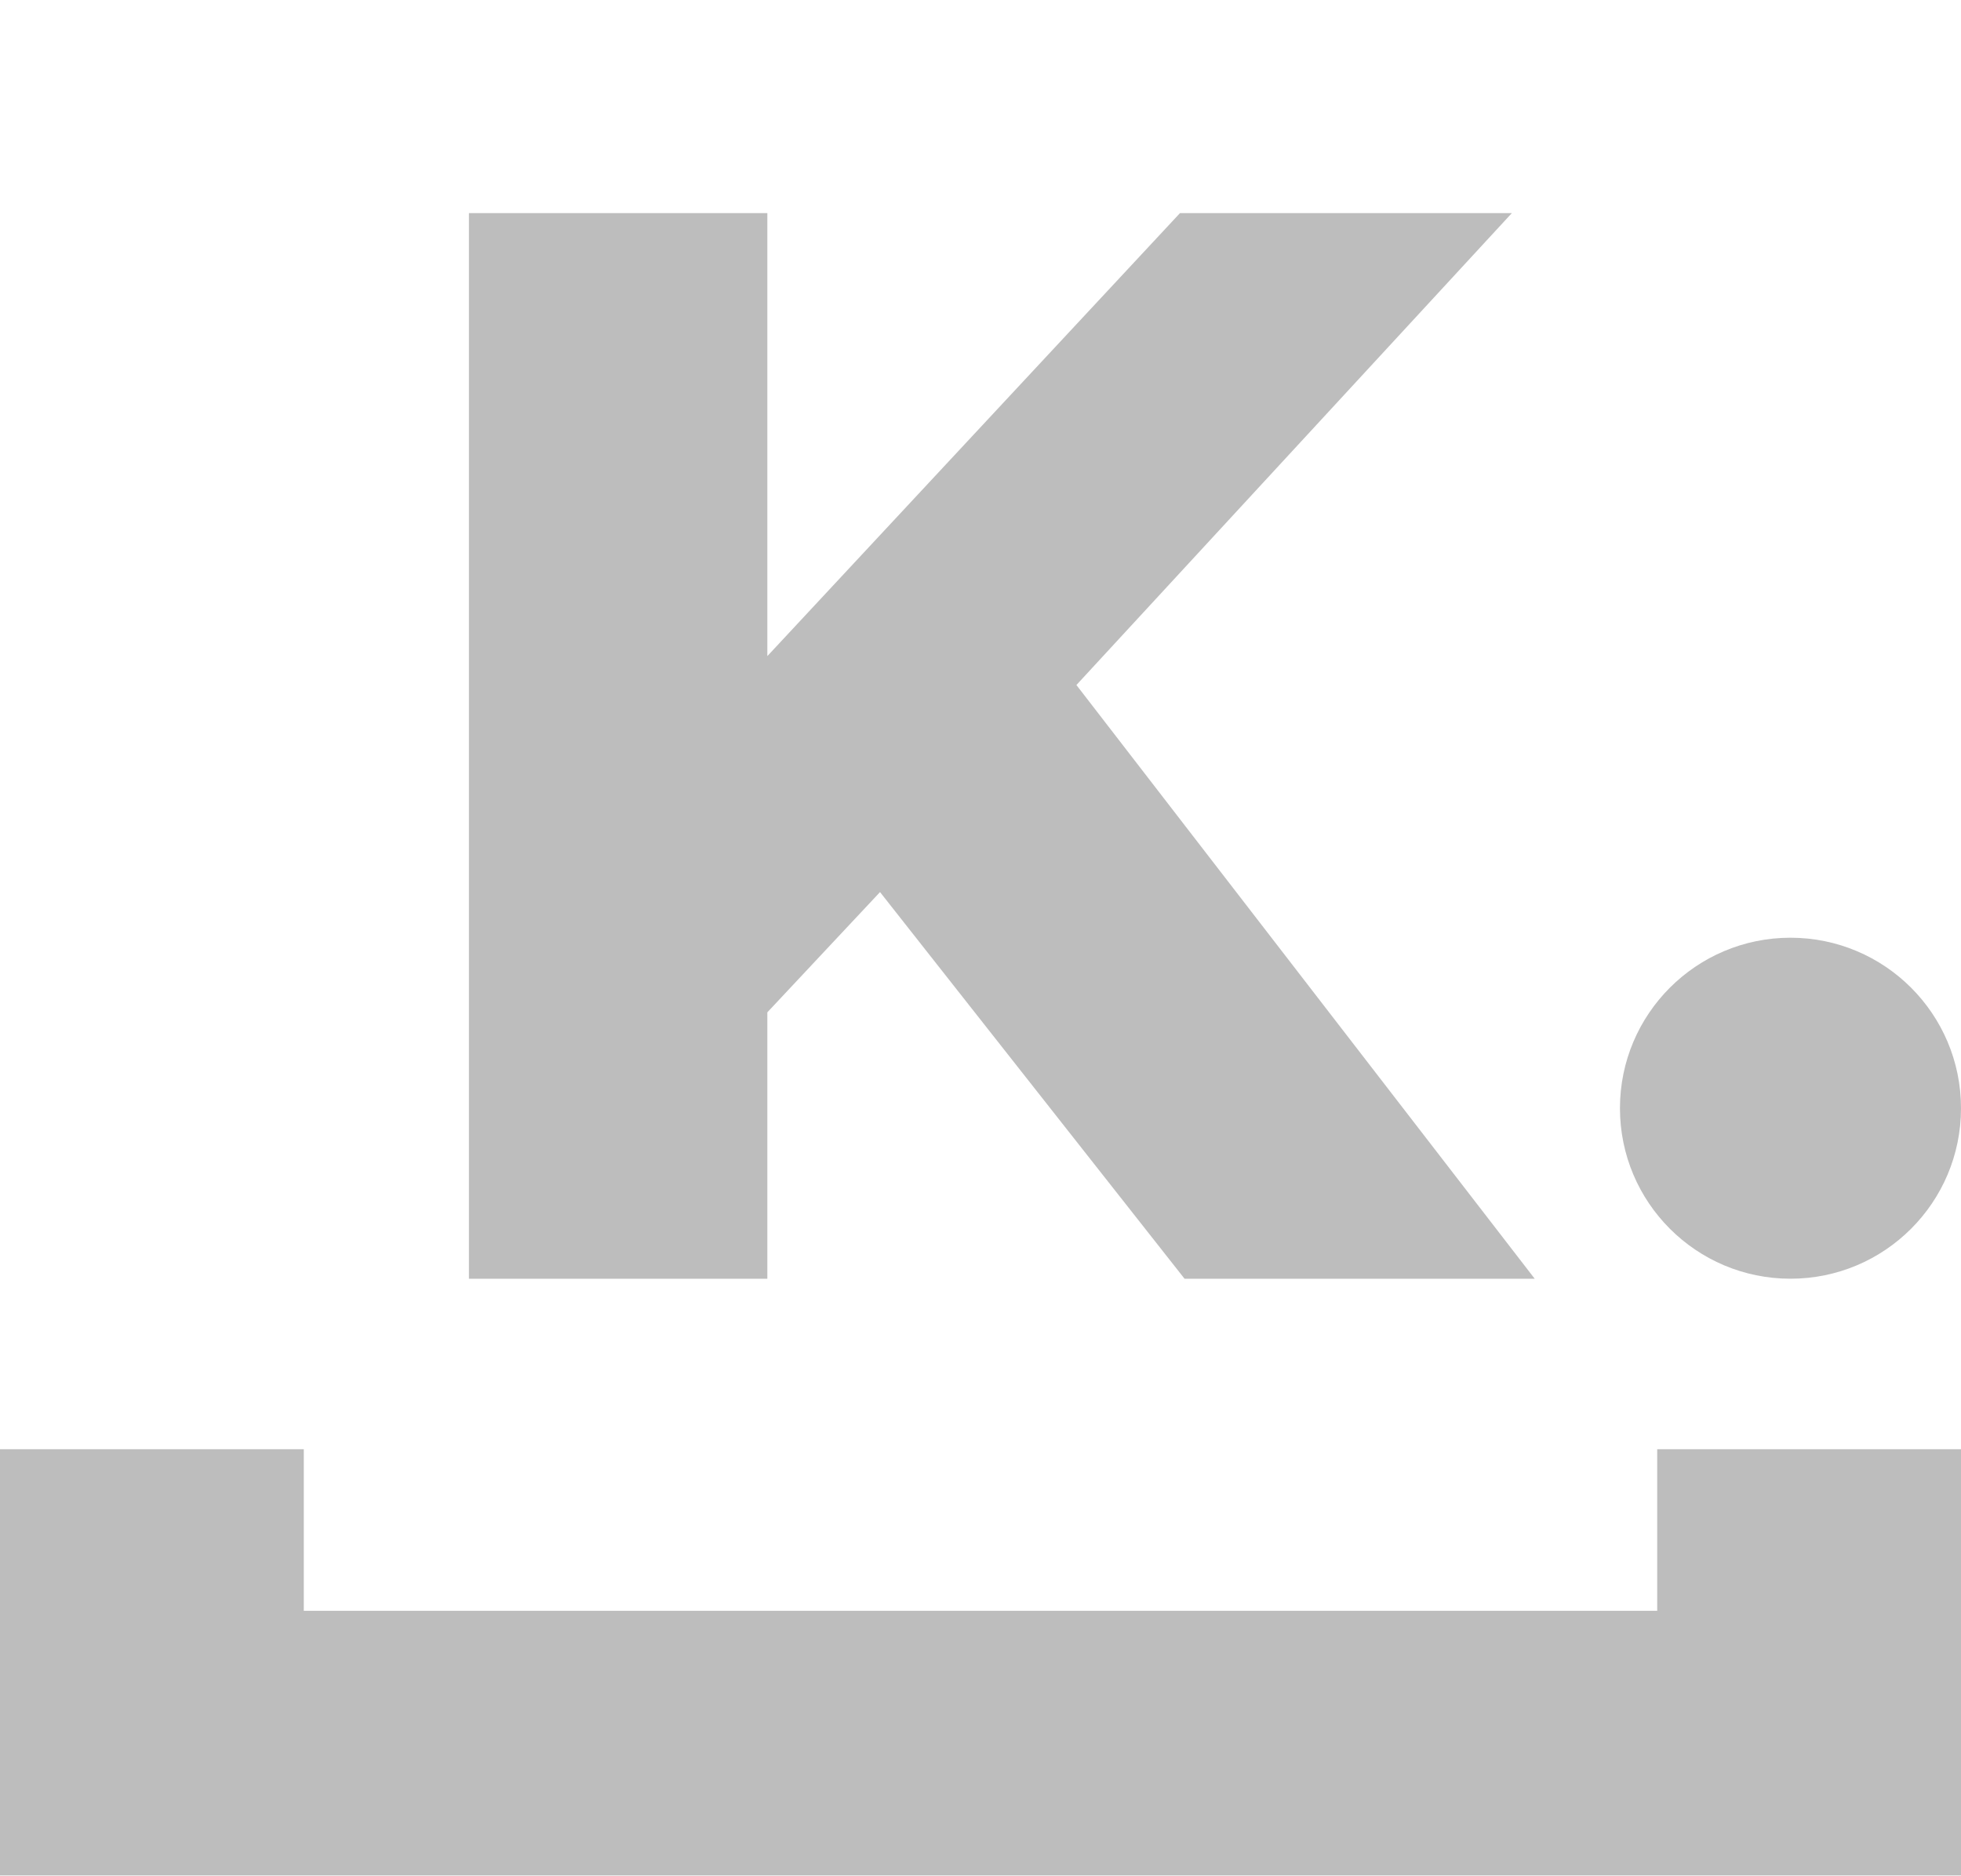
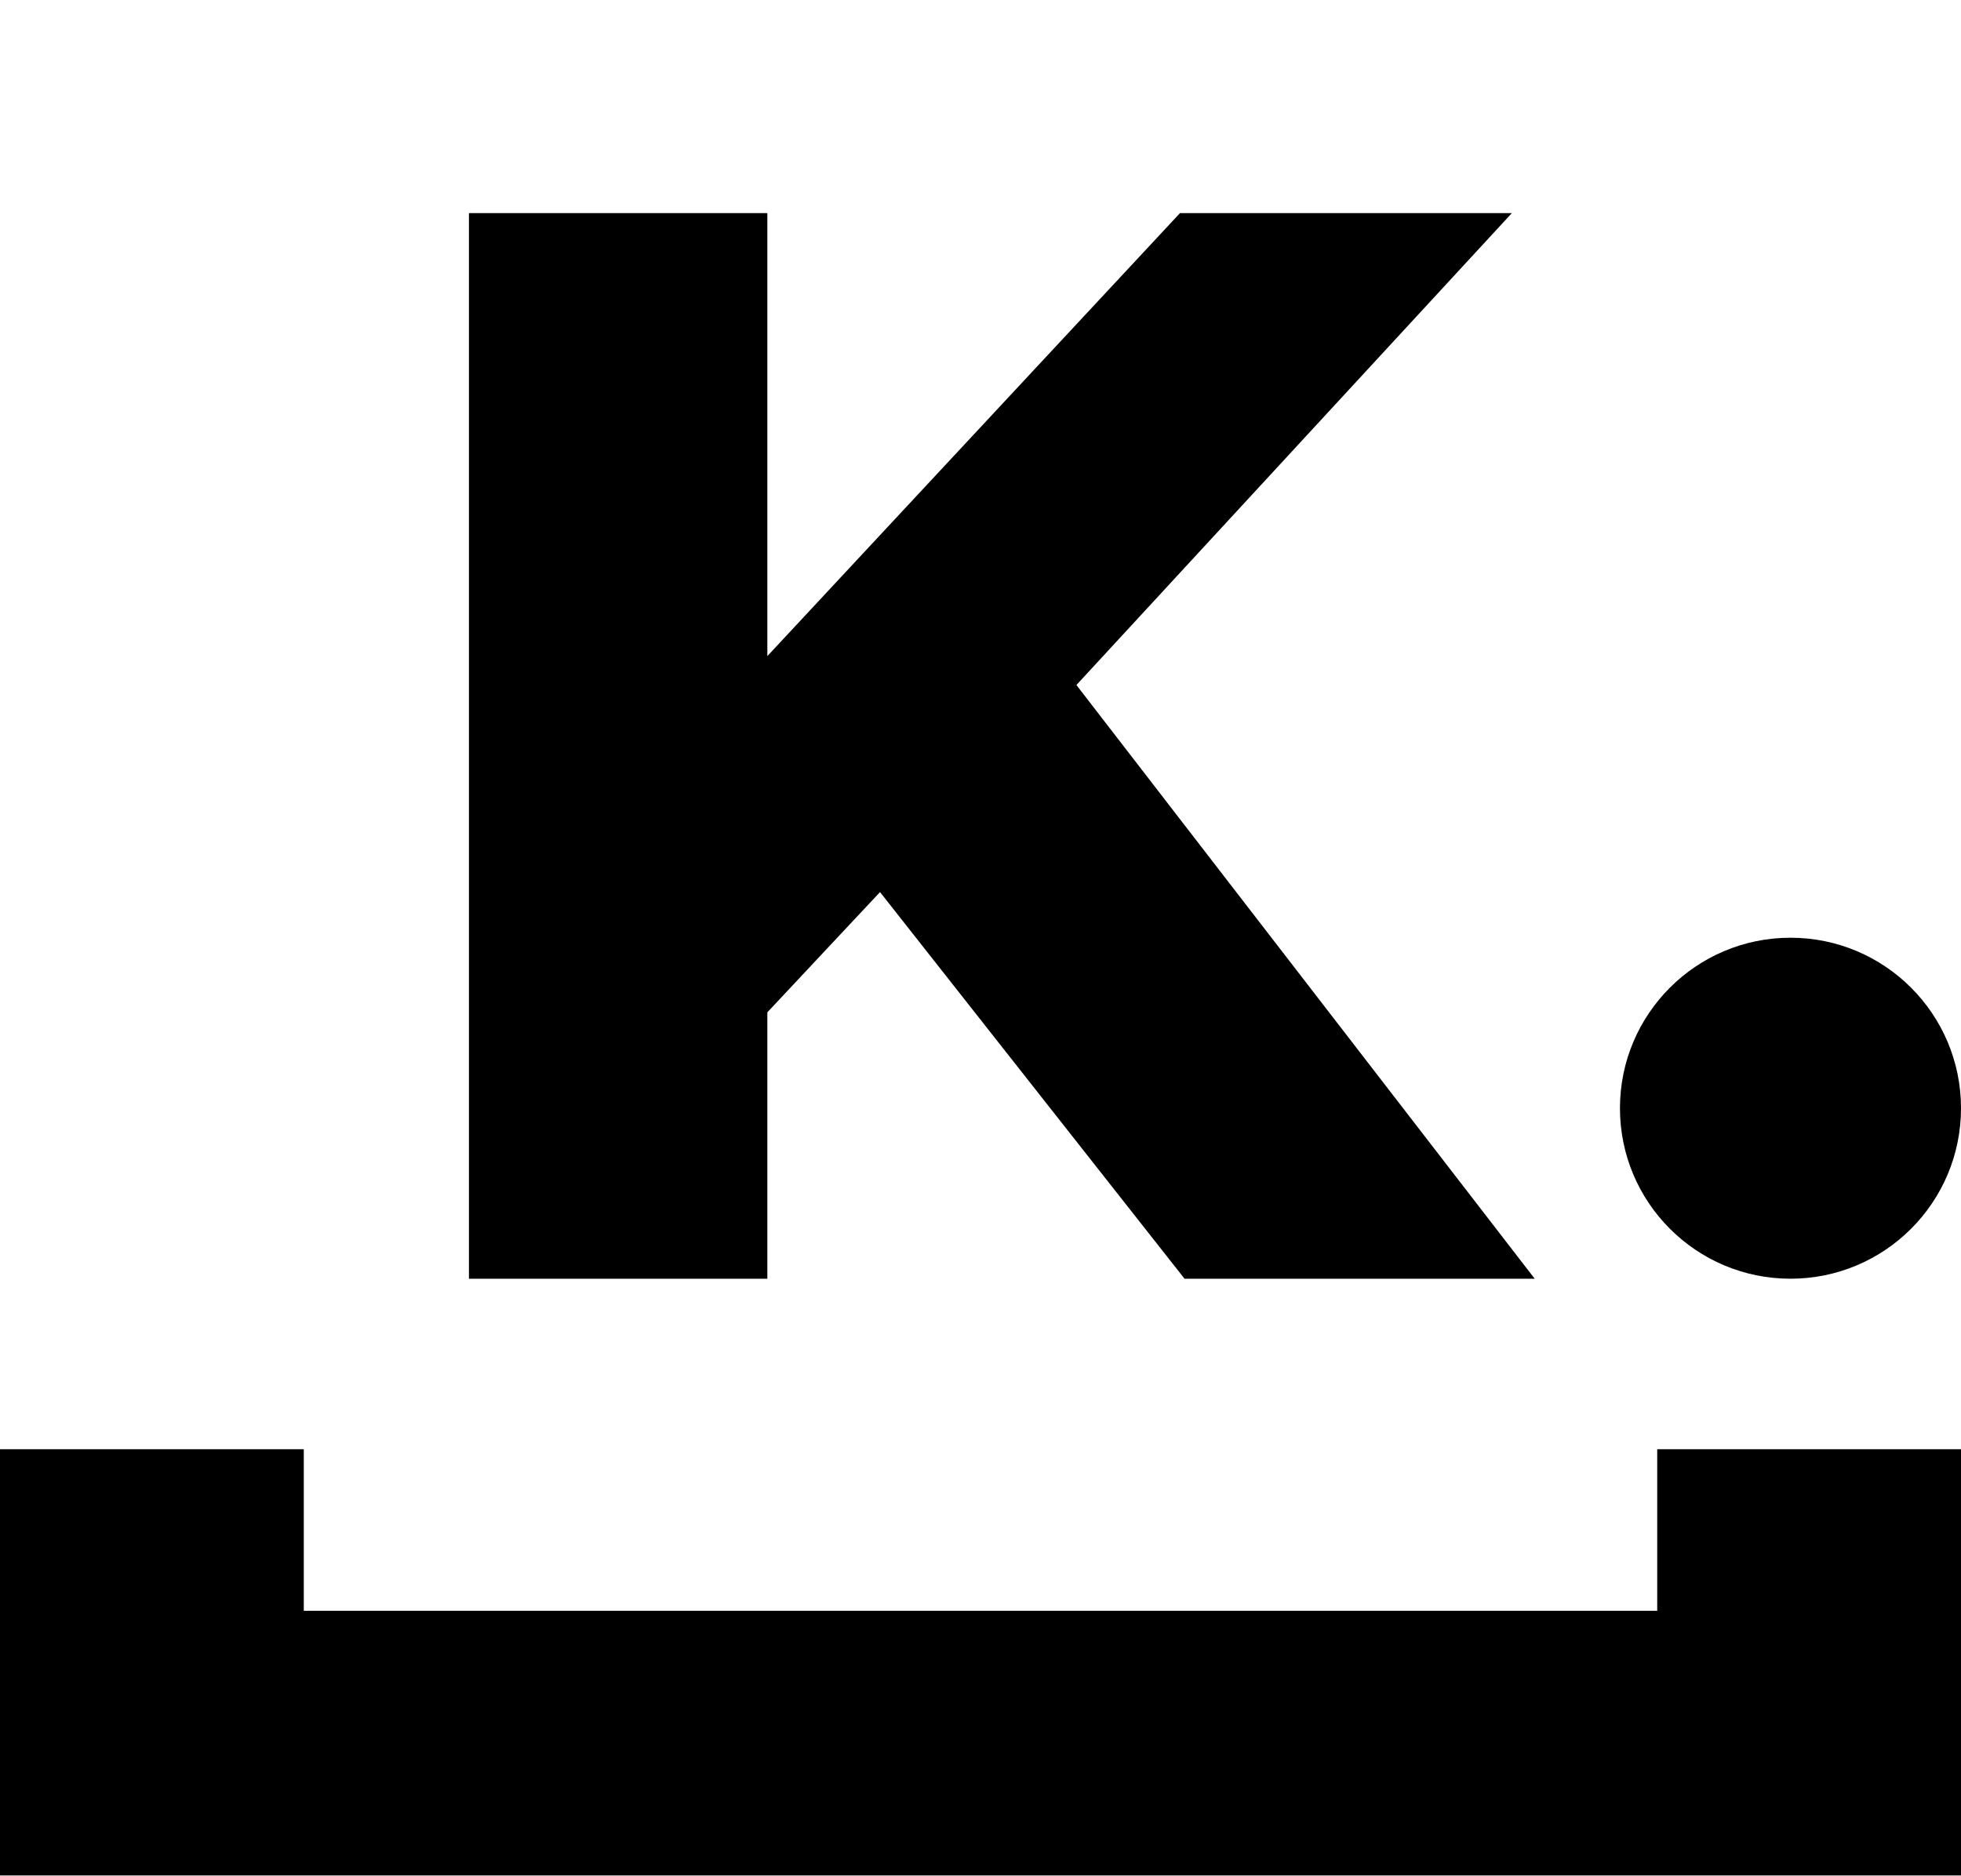
<svg xmlns="http://www.w3.org/2000/svg" width="46" height="44" viewBox="0 0 46 44" fill="none">
-   <path d="M20.643 20.929L18 23.75V30H11V5H18V15.393L27.679 5H35.464L25.25 16.071L36 30H27.786L20.643 20.929Z" fill="#BDBDBD" />
-   <path d="M46 44V34H38.874V37.791H7.126V34H0L0 44H46Z" fill="#BDBDBD" />
-   <circle cx="42" cy="26" r="4" fill="#BDBDBD" />
+   <path d="M20.643 20.929L18 23.75V30H11V5H18V15.393L27.679 5H35.464L25.25 16.071L36 30H27.786L20.643 20.929Z" fill="black" />
+   <path d="M46 44V34H38.874V37.791H7.126V34H0L0 44H46Z" fill="black" />
+   <circle cx="42" cy="26" r="4" fill="black" />
</svg>
